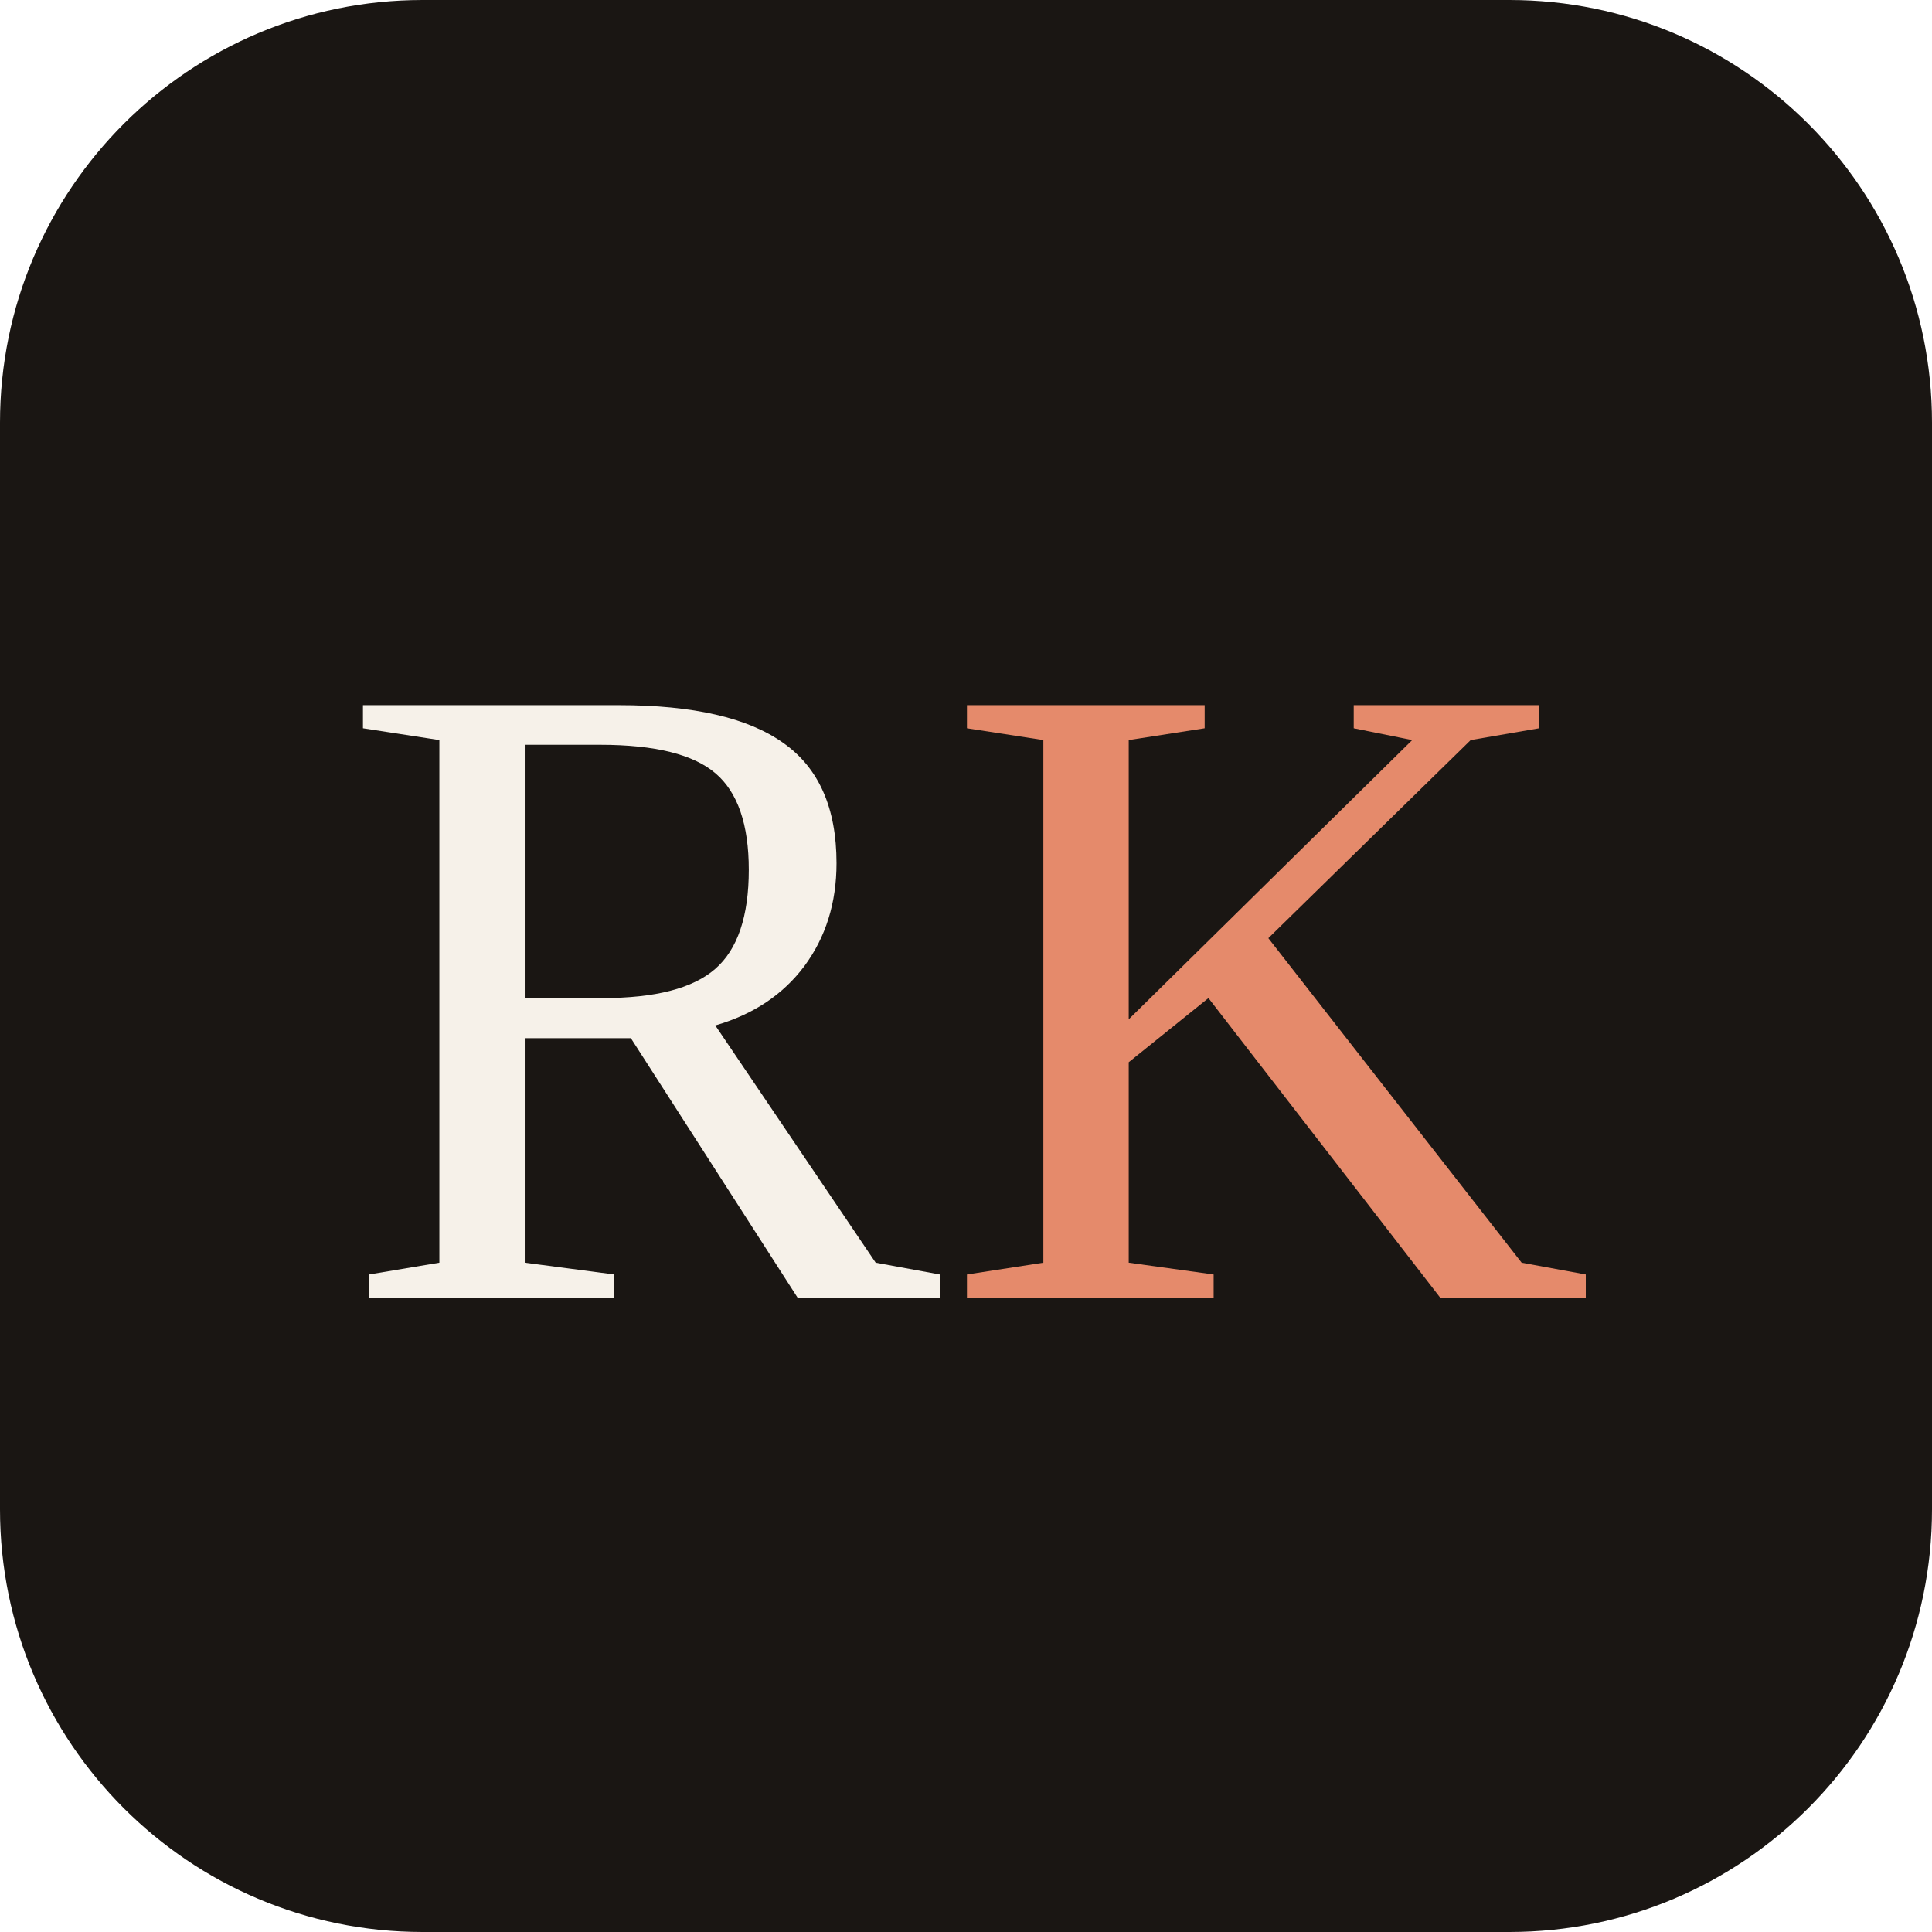
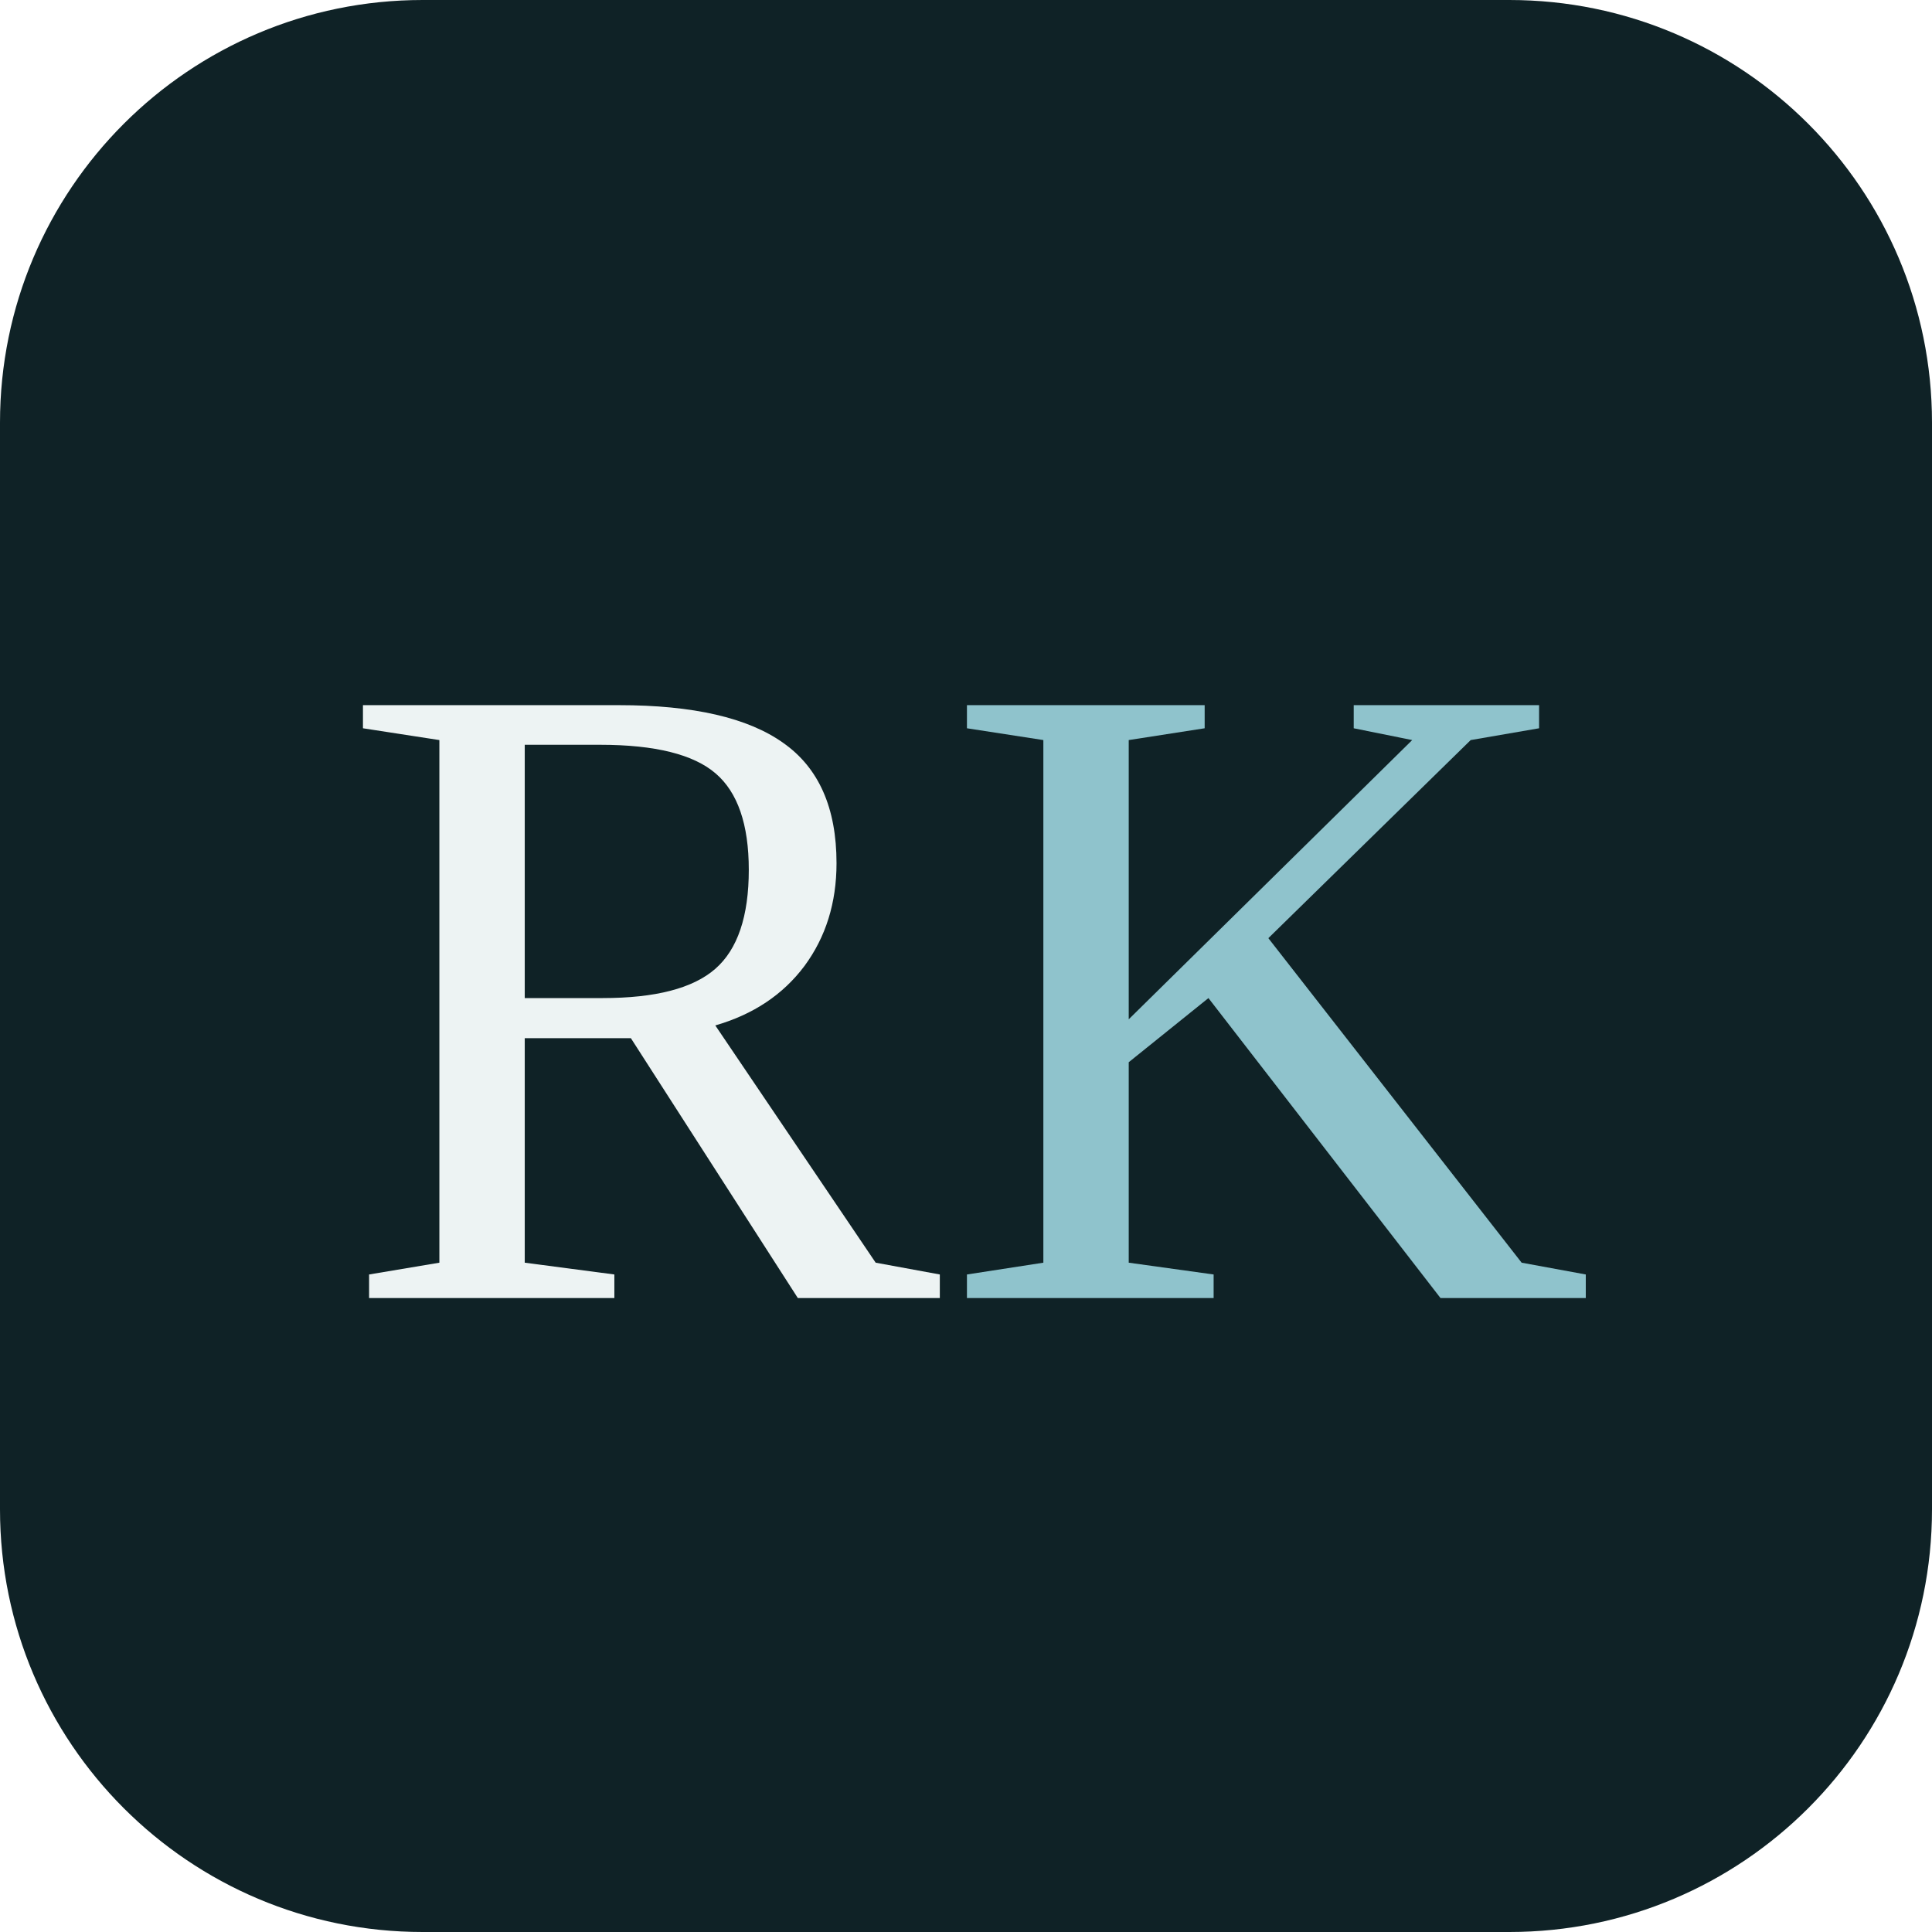
<svg xmlns="http://www.w3.org/2000/svg" viewBox="0 0 64 64">
-   <rect width="64" height="64" rx="14" fill="#1a1613" />
-   <text x="32" y="43" text-anchor="middle" font-family="Georgia, 'Times New Roman', serif" font-size="30" letter-spacing="-1" fill="#f6f1e9">R<tspan fill="#e58a6b">K</tspan>
+   <rect width="64" height="64" rx="14" fill="#0f2226" />
+   <text x="32" y="43" text-anchor="middle" font-family="Georgia, 'Times New Roman', serif" font-size="30" letter-spacing="-1" fill="#edf3f3">R<tspan fill="#8fc3cc">K</tspan>
  </text>
</svg>
